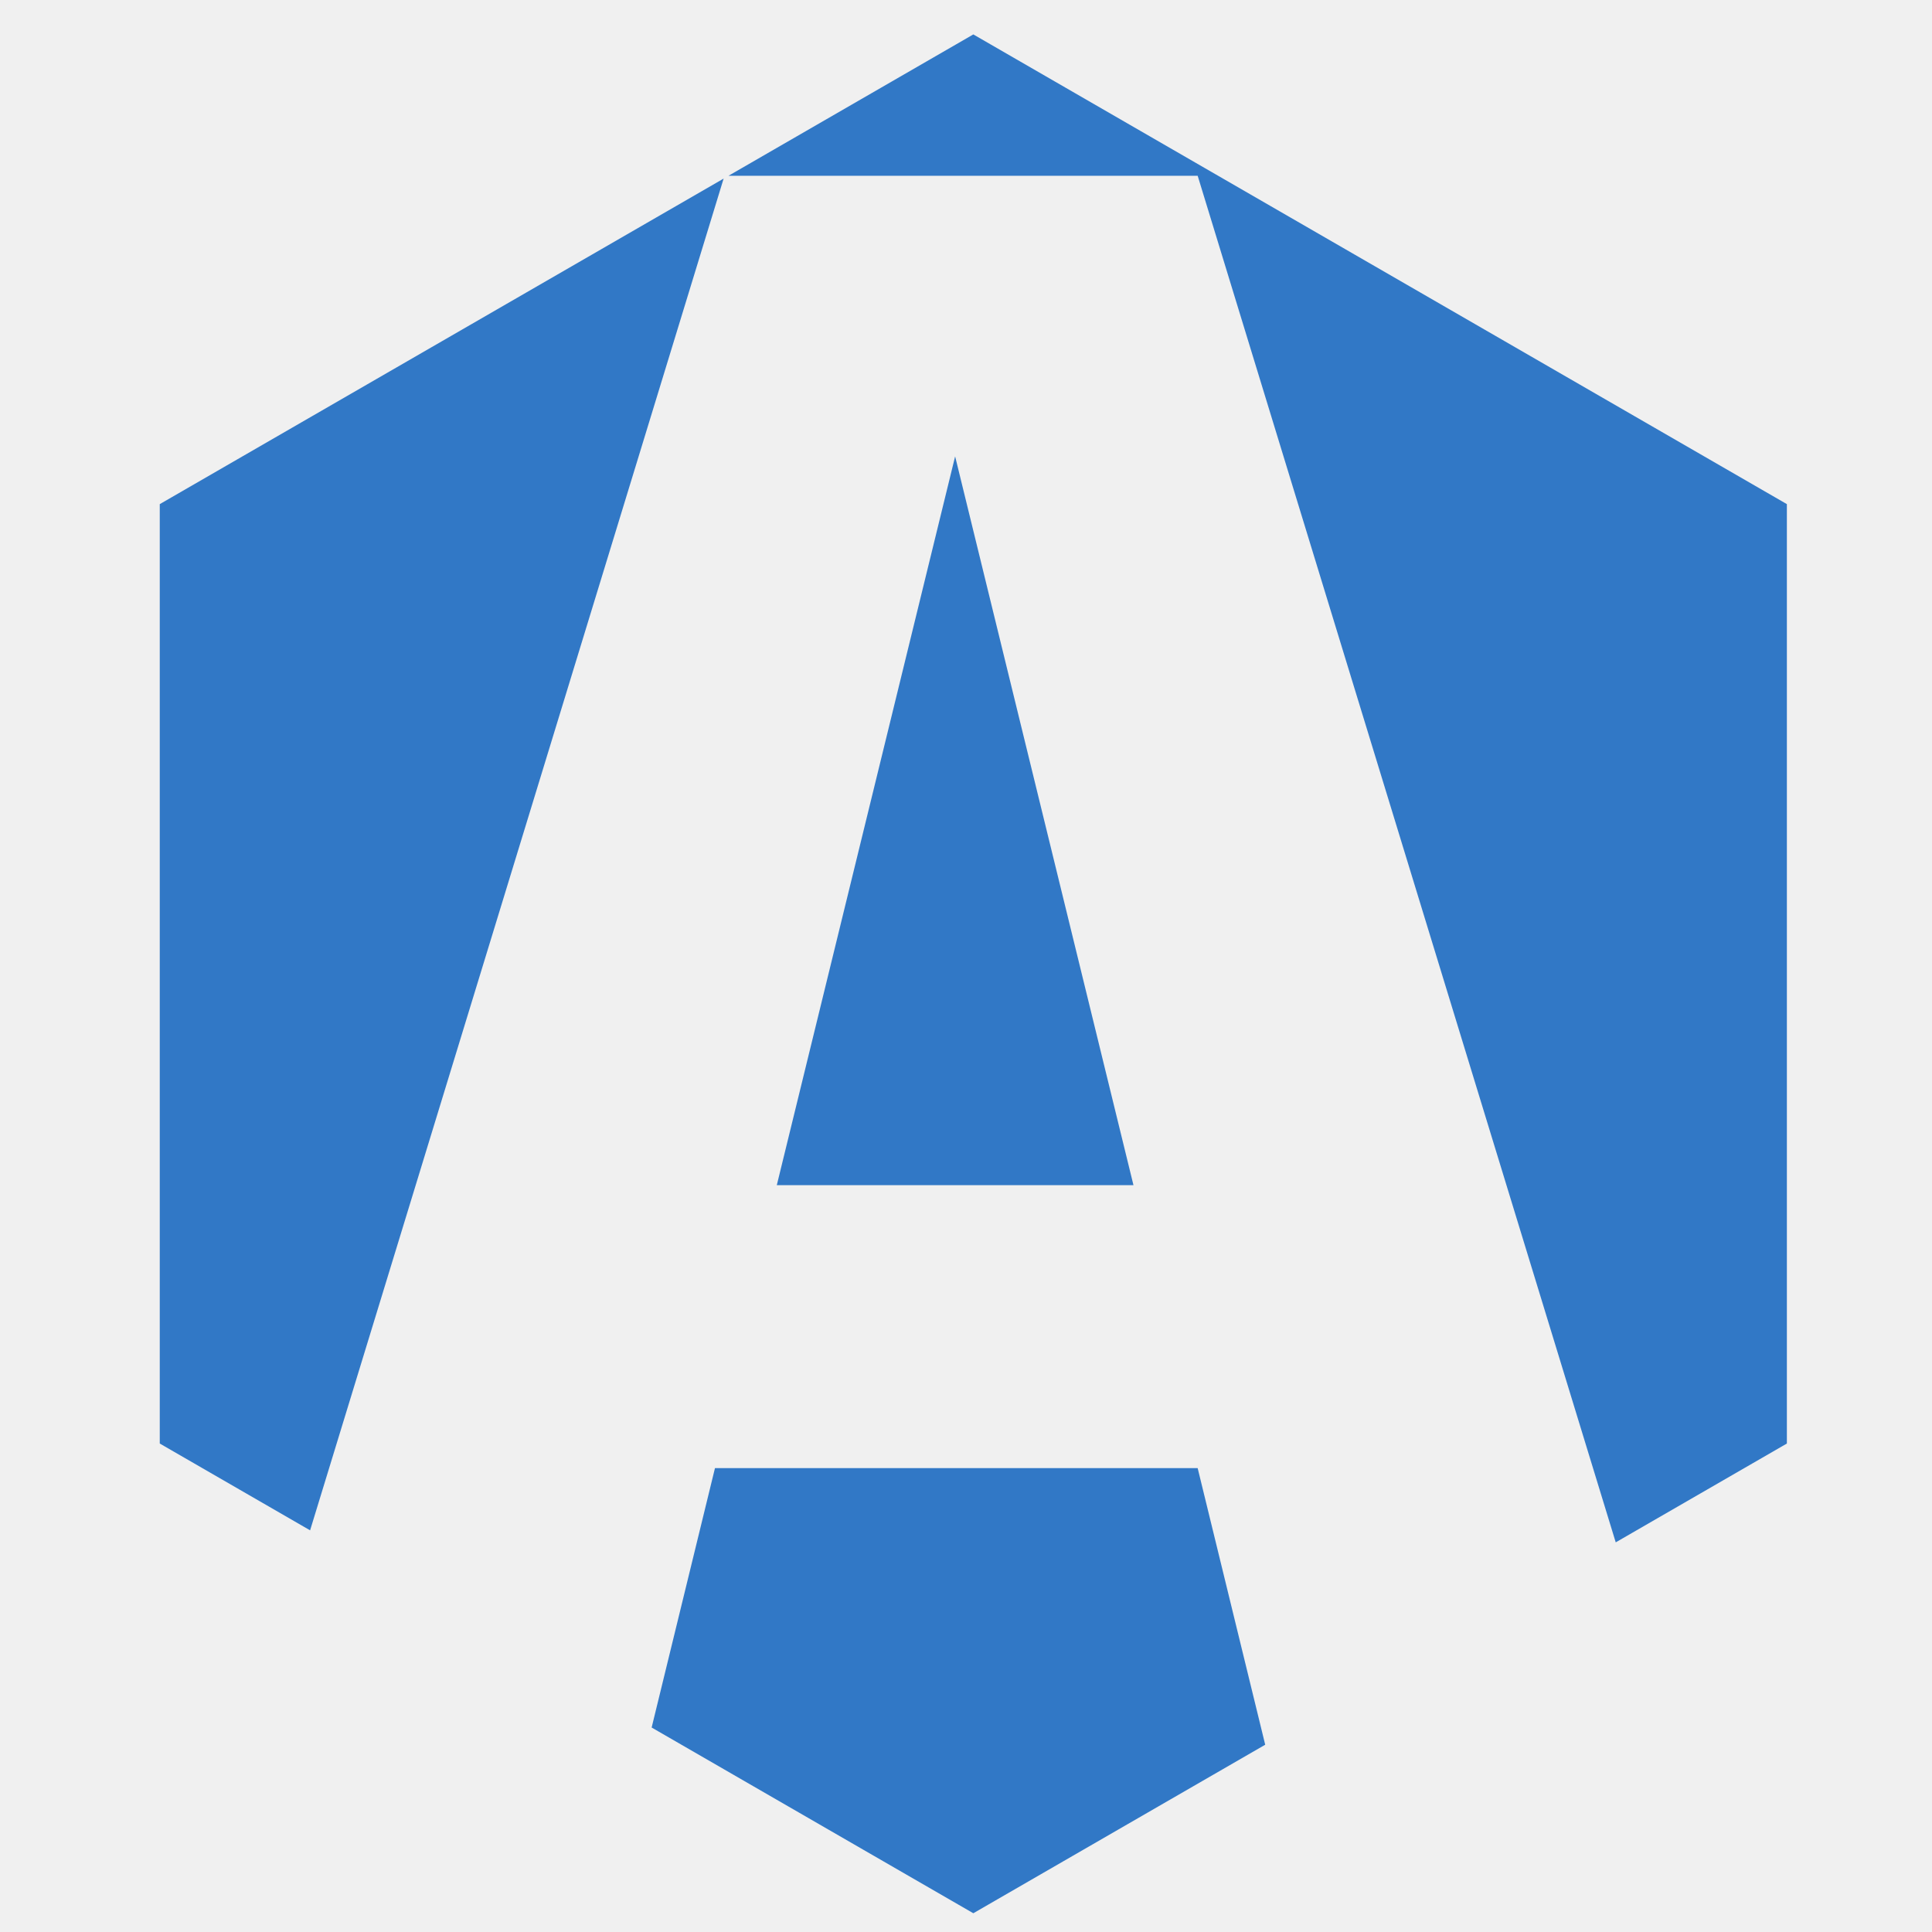
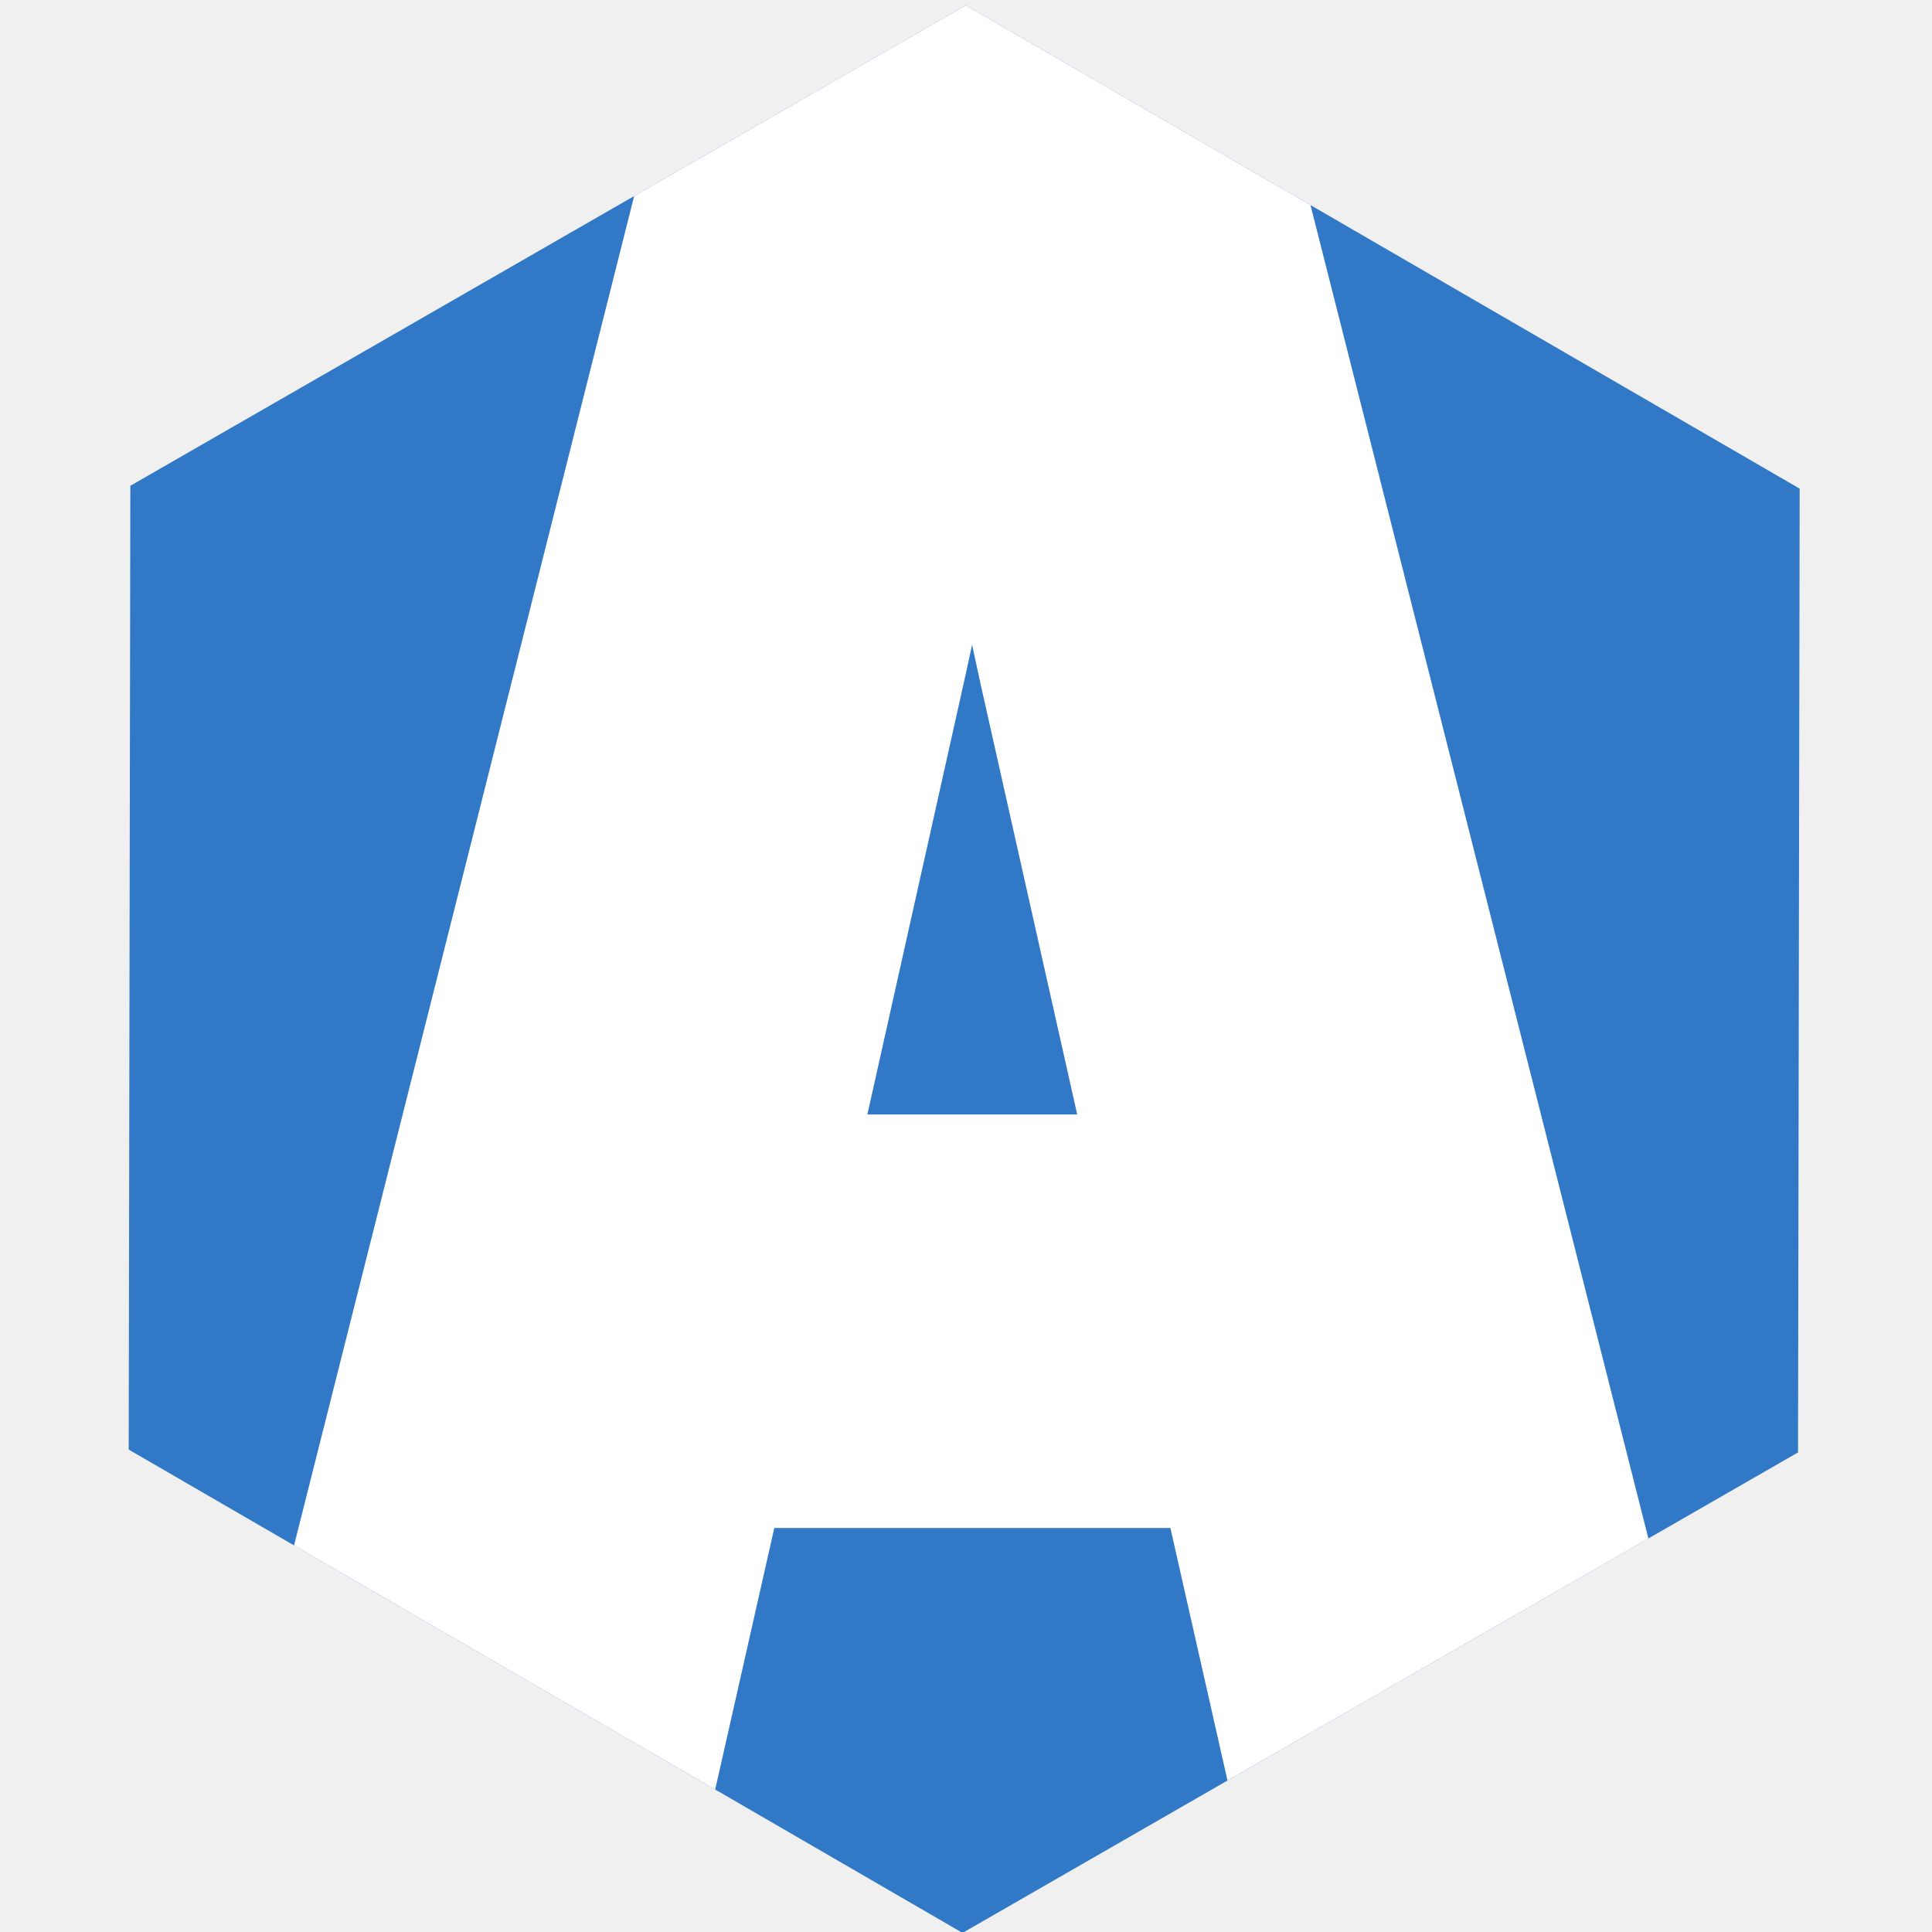
<svg xmlns="http://www.w3.org/2000/svg" width="500" height="500" viewBox="0 0 500 500" version="1.1" id="svg1" xml:space="preserve">
  <defs id="defs1">
    <linearGradient id="swatch61">
      <stop style="stop-color:#5090d0;stop-opacity:1;" offset="0" id="stop61" />
    </linearGradient>
    <linearGradient id="swatch30">
      <stop style="stop-color:#f9f9f9;stop-opacity:1;" offset="0" id="stop30" />
    </linearGradient>
  </defs>
-   <g id="layer1">
-     <path id="path5" style="opacity:1;fill:#3178c6;fill-opacity:1;stroke-width:33.2;stroke-linejoin:bevel;paint-order:markers fill stroke" d="M 363.982 42.53 L 290.814 42.53 L 395.974 103.244 L 312.837 463.623 L 363.982 463.623 L 485.542 253.076 L 363.982 42.53 z M 289.366 42.53 L 120.864 42.529 L -0.696 253.076 L 21.767 291.983 L 289.366 42.53 z M 305.306 134.745 L 171.028 275.014 L 250.969 321.168 L 305.306 134.745 z M 120.556 330.433 L 72.799 380.374 L 120.863 463.624 L 208.089 463.624 L 228.743 392.895 L 120.556 330.433 z " transform="rotate(-30,245.1998,234.8775)" />
-   </g>
+   <path style="display:inline;opacity:1;fill:#3178c6;fill-opacity:1;stroke:none;stroke-width:72.982;stroke-linecap:round;stroke-linejoin:round;stroke-miterlimit:10" id="path1" d="M 465.752,131.041 465.327,380.467 249.106,504.813 33.309,379.732 33.733,130.306 249.955,5.96 Z" transform="translate(0,-4.582609)" />
+   <path style="color:#000000;-inkscape-font-specification:'JetBrains Mono Bold';display:none;fill:#ffffff;stroke-linecap:round;stroke-miterlimit:10;-inkscape-stroke:none" d="M 181.791,-7.369 46.789,528.236 H 173.09 l 27.299,-120.797 h 102.51 l 27.299,120.797 H 456.529 L 320.793,-7.369 Z M 251.582,178.852 c 0.84,3.791 1.407,6.675 2.289,10.605 l 24.912,110.969 h -54.305 l 24.918,-111.57 c 0.842,-3.673 1.382,-6.445 2.186,-10.004 z" id="path4" transform="translate(0,-12)" />
+   <path id="path6" style="color:#000000;-inkscape-font-specification:'JetBrains Mono Bold';display:inline;fill:#ffffff;stroke-linecap:round;stroke-miterlimit:10;-inkscape-stroke:none" d="M 249.955,13.377 164.119,62.738 76.1,411.951 185.092,475.127 l 15.297,-67.688 h 102.51 l 14.771,65.361 108.934,-62.646 -87.451,-345.076 z m 1.627,165.475 c 0.84,3.791 1.407,6.675 2.289,10.605 l 24.912,110.969 h -54.305 l 24.918,-111.57 c 0.842,-3.673 1.382,-6.445 2.186,-10.004 z" transform="translate(0,-12)" />
</svg>
